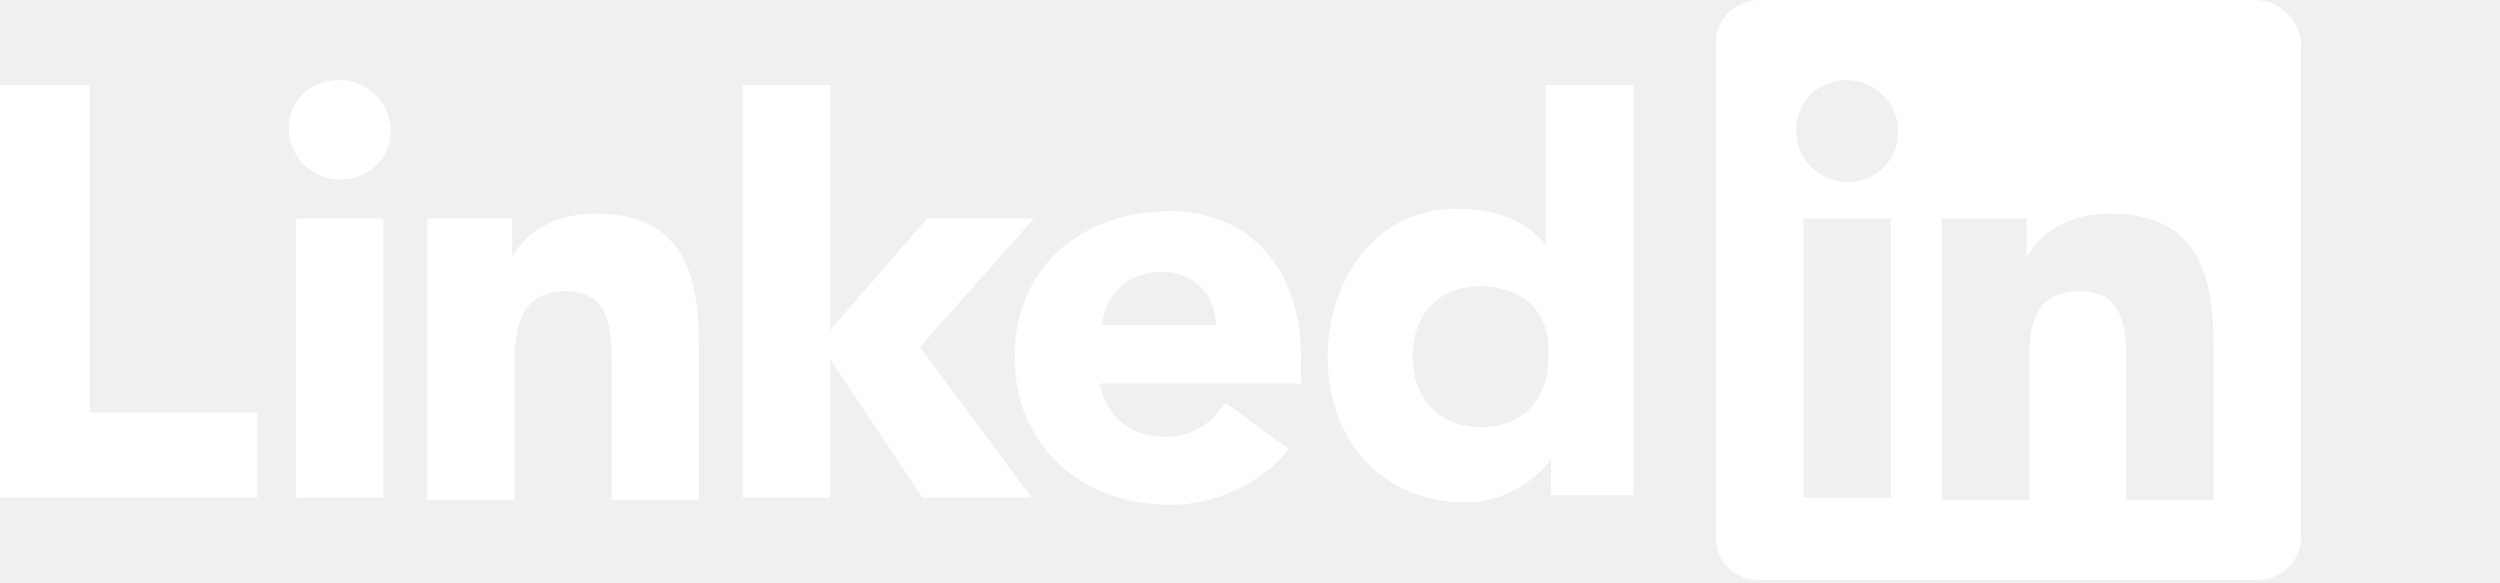
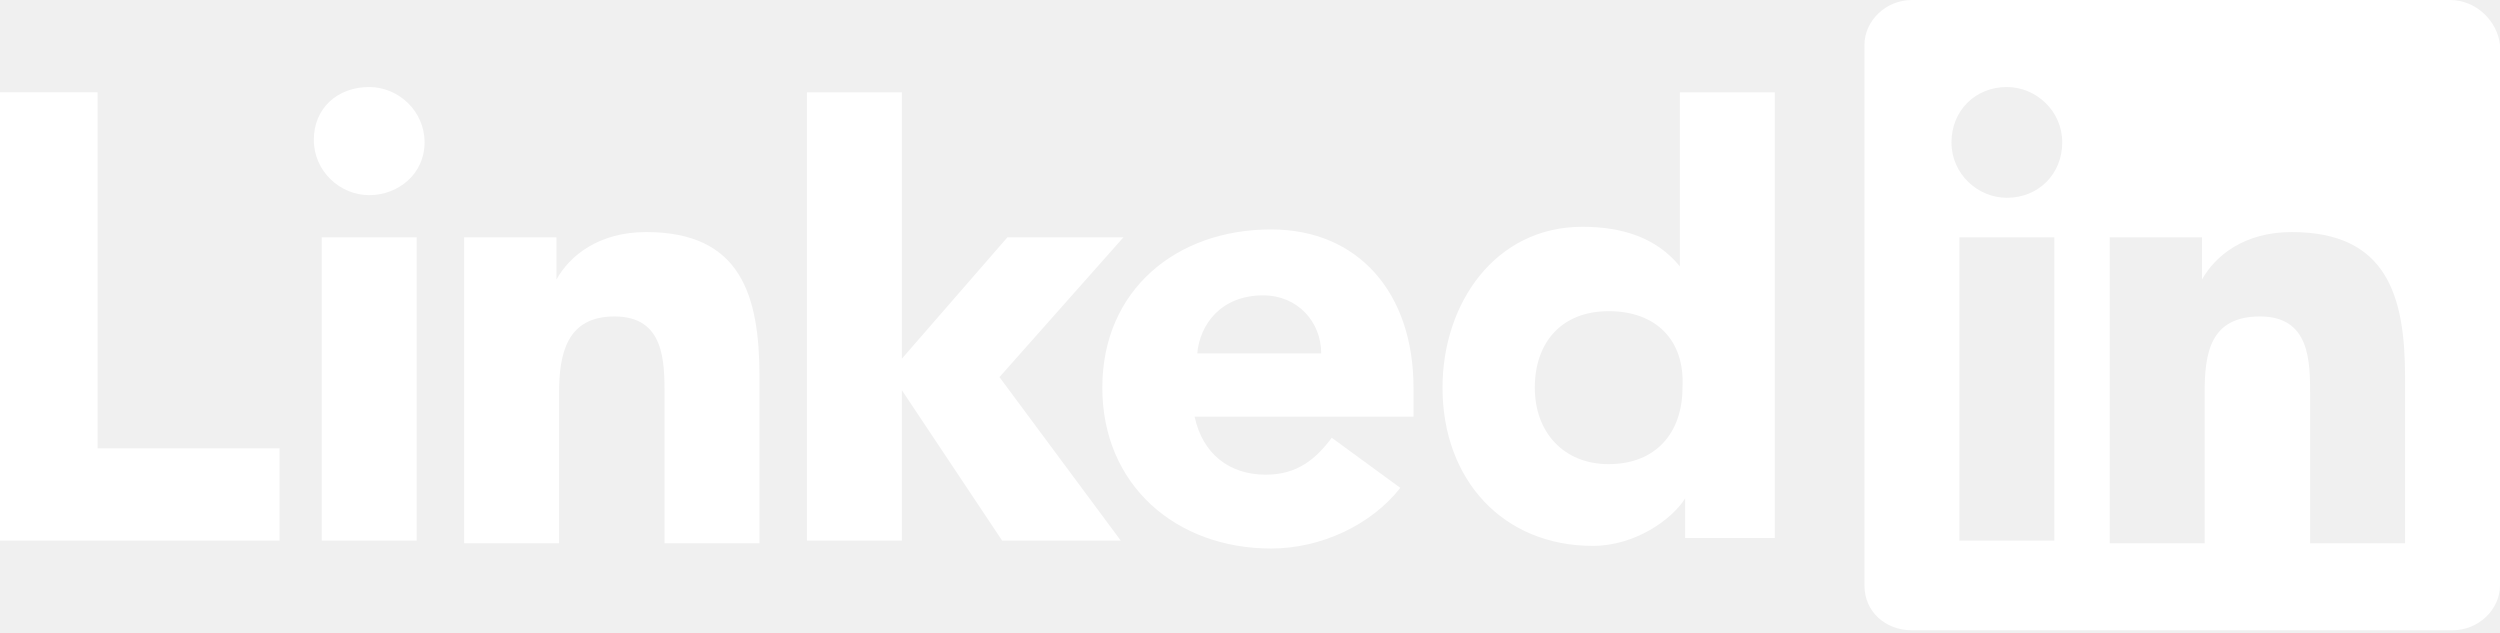
- <svg xmlns="http://www.w3.org/2000/svg" width="103" height="24" viewBox="0 0 103 24">
+ <svg xmlns="http://www.w3.org/2000/svg" width="94.8" height="24" viewBox="0 0 94.8 24">
  <defs>
    <mask id="in-cutout" maskUnits="userSpaceOnUse" x="70" y="0" width="25" height="24">
      <rect x="70" width="25" height="24" fill="white" />
      <path fill="black" d="M74.3,9h3.6v11.5h-3.6V9z M76.1,3.3c1.1,0,2.1,0.9,2.1,2.1s-0.9,2.1-2.1,2.1c-1.1,0-2.1-0.9-2.1-2.1             S74.9,3.3,76.1,3.3" />
      <path fill="black" d="M80.1,9h3.4v1.6h0c0.5-0.9,1.6-1.8,3.4-1.8c3.6,0,4.3,2.4,4.3,5.5v6.3h-3.6v-5.6c0-1.3,0-3-1.9-3             c-1.9,0-2.1,1.4-2.1,2.9v5.7h-3.6V9z" />
    </mask>
  </defs>
  <g>
    <g>
      <polygon fill="#FFFFFF" points="0,3.5 3.7,3.5 3.7,17 10.6,17 10.6,20.5 0,20.5     " />
      <g>
        <path fill="#FFFFFF" d="M12.2,9h3.6v11.5h-3.6V9z M14,3.3c1.1,0,2.1,0.9,2.1,2.1S15.1,7.4,14,7.4c-1.1,0-2.1-0.9-2.1-2.1             S12.8,3.3,14,3.3" />
      </g>
      <polygon fill="#FFFFFF" points="30.6,3.5 34.2,3.5 34.2,13.6 38.2,9 42.6,9 37.9,14.3 42.5,20.5 38,20.5 34.2,14.8 34.2,14.8           34.2,20.5 30.6,20.5     " />
      <path fill="#FFFFFF" d="M17.7,9h3.4v1.6h0c0.5-0.9,1.6-1.8,3.4-1.8c3.6,0,4.3,2.4,4.3,5.5v6.3h-3.6v-5.6c0-1.3,0-3-1.9-3           c-1.8,0-2.1,1.4-2.1,2.9v5.7h-3.6V9z" />
      <path fill="#FFFFFF" d="M50.1,13.4c0-1.2-0.9-2.2-2.2-2.2c-1.6,0-2.4,1.1-2.5,2.2H50.1z M53.1,18.5c-1.1,1.4-3,2.3-4.9,2.3           c-3.6,0-6.4-2.4-6.4-6.1c0-3.7,2.8-6,6.4-6c3.3,0,5.4,2.4,5.4,6v1.1h-8.3c0.3,1.4,1.3,2.2,2.7,2.2c1.2,0,1.9-0.6,2.5-1.4           L53.1,18.5z" />
      <path fill="#FFFFFF" d="M61,11.8c-1.8,0-2.8,1.2-2.8,2.9c0,1.7,1.1,2.9,2.8,2.9c1.8,0,2.8-1.2,2.8-2.9           C63.9,12.9,62.8,11.8,61,11.8 M67.2,20.4h-3.3v-1.5h0c-0.5,0.8-1.9,1.8-3.5,1.8c-3.4,0-5.7-2.5-5.7-6c0-3.2,2-6.1,5.3-6.1           c1.5,0,2.8,0.4,3.7,1.5h0V3.5h3.6V20.4z" />
    </g>
    <g>
      <g>
        <path fill="#FFFFFF" mask="url(#in-cutout)" d="M92.9,0H72.5c-1,0-1.8,0.8-1.8,1.7v20.5c0,1,0.8,1.7,1.8,1.7h20.5c1,0,1.8-0.8,1.8-1.7V1.7             C94.7,0.8,93.9,0,92.9,0z" />
      </g>
    </g>
  </g>
</svg>
